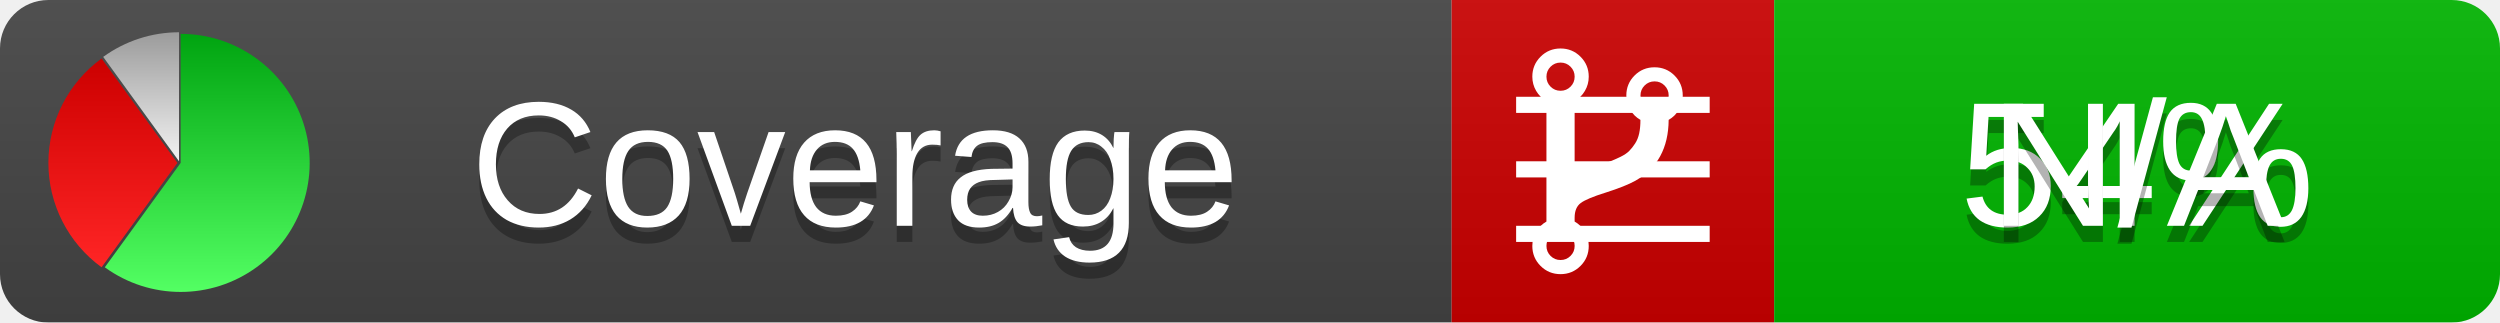
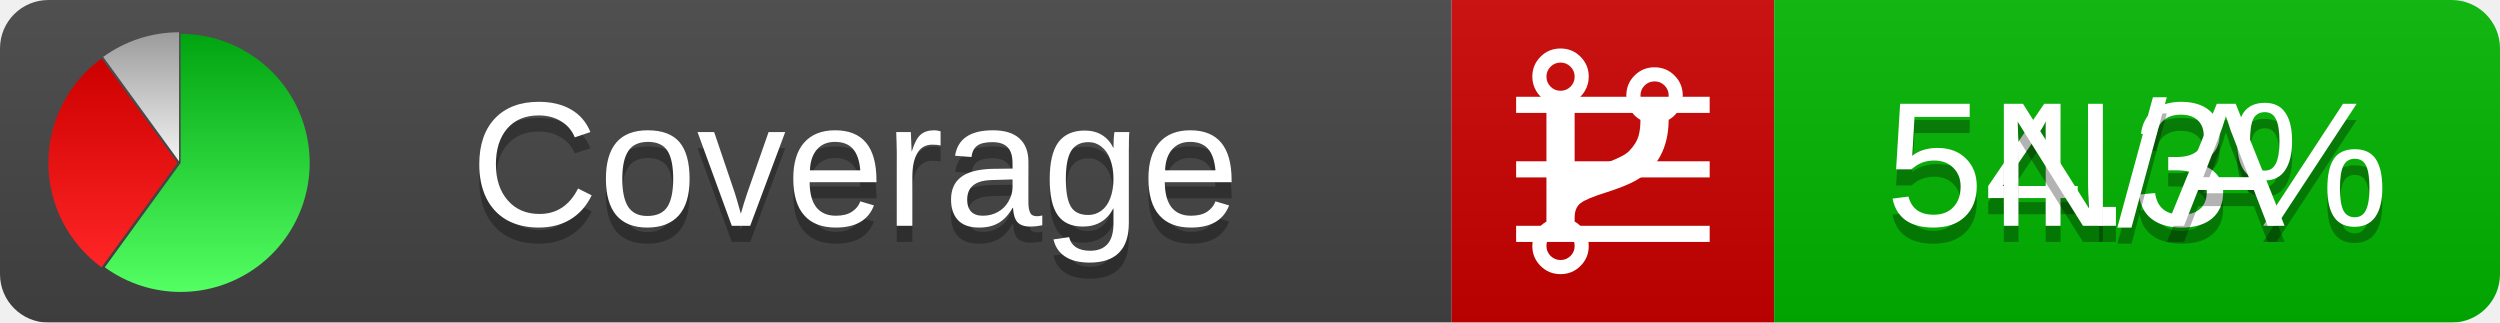
<svg xmlns="http://www.w3.org/2000/svg" xmlns:xlink="http://www.w3.org/1999/xlink" width="155" height="20">
  <style type="text/css">
          
            @keyframes fadeout {
              0 % { visibility: visible; opacity: 1; }
              40% { visibility: visible; opacity: 1; }
              50% { visibility: hidden; opacity: 0; }
              90% { visibility: hidden; opacity: 0; }
              100% { visibility: visible; opacity: 1; }
            }
            @keyframes fadein {
              0% { visibility: hidden; opacity: 0; }
              40% { visibility: hidden; opacity: 0; }
              50% { visibility: visible; opacity: 1; }
              90% { visibility: visible; opacity: 1; }
              100% { visibility: hidden; opacity: 0; }
            }
            .linecoverage {
                animation-duration: 10s;
                animation-name: fadeout;
                animation-iteration-count: infinite;
            }
            .branchcoverage {
                animation-duration: 10s;
                animation-name: fadein;
                animation-iteration-count: infinite;
            }
          
    </style>
  <defs>
    <linearGradient id="gradient" x2="0" y2="100%">
      <stop offset="0" stop-color="#bbb" stop-opacity=".1" />
      <stop offset="1" stop-opacity=".1" />
    </linearGradient>
    <linearGradient id="green" x2="0" y2="100%">
      <stop offset="0" stop-color="#00A410" />
      <stop offset="1" stop-color="#53FF63" />
    </linearGradient>
    <linearGradient id="red" x2="0" y2="100%">
      <stop offset="0" stop-color="#C00" />
      <stop offset="1" stop-color="#FF2525" />
    </linearGradient>
    <linearGradient id="gray" x2="0" y2="100%">
      <stop offset="0" stop-color="#9B9B9B" />
      <stop offset="1" stop-color="#F3F3F3" />
    </linearGradient>
    <mask id="mask">
      <rect width="155" height="20" rx="3" fill="#fff" />
    </mask>
    <g id="icon">
      <path style="fill:url(#green);" d="M205,202.5 l0,-200 a200,200 0 1,1 -117.558,361.803 z" />
      <path style="fill:url(#red);" d="M200,202.5 l-117.558,161.803 a200,200 0 0,1 0,-323.607 z" />
      <path style="fill:url(#gray);" d="M202.5,200 l-117.558,-161.803 a200,200 0 0,1 117.558,-38.196 z" />
    </g>
  </defs>
  <g mask="url(#mask)">
    <rect x="0" y="0" width="90" height="20" fill="#444" />
    <rect x="90" y="0" width="20" height="20" fill="#c00" />
    <rect x="110" y="0" width="45" height="20" fill="#00B600" />
    <rect x="0" y="0" width="155" height="20" fill="url(#gradient)" />
  </g>
  <g>
    <path class="linecoverage" stroke="#fff" d="M94 6.5 h12 M94 10.5 h12 M94 14.5 h12" />
    <path class="branchcoverage" fill="#fff" d="m 97.628,15.247 q 0,-0.364 -0.255,-0.619 -0.255,-0.255 -0.619,-0.255 -0.364,0 -0.619,0.255 -0.255,0.255 -0.255,0.619 0,0.364 0.255,0.619 0.255,0.255 0.619,0.255 0.364,0 0.619,-0.255 0.255,-0.255 0.255,-0.619 z m 0,-10.493 q 0,-0.364 -0.255,-0.619 -0.255,-0.255 -0.619,-0.255 -0.364,0 -0.619,0.255 -0.255,0.255 -0.255,0.619 0,0.364 0.255,0.619 0.255,0.255 0.619,0.255 0.364,0 0.619,-0.255 0.255,-0.255 0.255,-0.619 z m 5.83,1.166 q 0,-0.364 -0.255,-0.619 -0.255,-0.255 -0.619,-0.255 -0.364,0 -0.619,0.255 -0.255,0.255 -0.255,0.619 0,0.364 0.255,0.619 0.255,0.255 0.619,0.255 0.364,0 0.619,-0.255 0.255,-0.255 0.255,-0.619 z m 0.874,0 q 0,0.474 -0.237,0.879 -0.237,0.405 -0.638,0.633 -0.018,2.614 -2.059,3.771 -0.619,0.346 -1.849,0.738 -1.166,0.364 -1.544,0.647 -0.378,0.282 -0.378,0.911 l 0,0.237 q 0.401,0.228 0.638,0.633 0.237,0.405 0.237,0.879 0,0.729 -0.51,1.239 -0.51,0.51 -1.239,0.51 -0.729,0 -1.239,-0.51 -0.51,-0.51 -0.51,-1.239 0,-0.474 0.237,-0.879 0.237,-0.405 0.638,-0.633 l 0,-7.469 q -0.401,-0.228 -0.638,-0.633 -0.237,-0.405 -0.237,-0.879 0,-0.729 0.51,-1.239 0.51,-0.51 1.239,-0.51 0.729,0 1.239,0.51 0.51,0.51 0.51,1.239 0,0.474 -0.237,0.879 -0.237,0.405 -0.638,0.633 l 0,4.527 q 0.492,-0.237 1.403,-0.519 0.501,-0.155 0.797,-0.269 0.296,-0.114 0.642,-0.282 0.346,-0.169 0.537,-0.36 0.191,-0.191 0.369,-0.465 0.178,-0.273 0.255,-0.633 0.077,-0.36 0.077,-0.833 -0.401,-0.228 -0.638,-0.633 -0.237,-0.405 -0.237,-0.879 0,-0.729 0.51,-1.239 0.51,-0.51 1.239,-0.51 0.729,0 1.239,0.51 0.51,0.51 0.51,1.239 z" />
  </g>
  <g fill="#fff" text-anchor="middle" font-family="Verdana,Arial,Geneva,sans-serif" font-size="11">
    <a xlink:href="https://github.com/danielpalme/ReportGenerator" target="_top">
      <use xlink:href="#icon" transform="translate(3,2) scale(.04)" />
    </a>
    <text x="53" y="15" fill="#010101" fill-opacity=".3">Coverage</text>
    <text x="53" y="14" fill="#fff">Coverage</text>
-     <text class="linecoverage" x="132.5" y="15" fill="#010101" fill-opacity=".3">54%</text>
-     <text class="linecoverage" x="132.5" y="14">54%</text>
+     <text class="linecoverage" x="132.5" y="15" fill="#010101" fill-opacity=".3">54.3%</text>
+     <text class="linecoverage" x="132.5" y="14">54.3%</text>
    <text class="branchcoverage" x="132.5" y="15" fill="#010101" fill-opacity=".3">N/A</text>
    <text class="branchcoverage" x="132.5" y="14">N/A</text>
  </g>
  <g>
    <rect class="linecoverage" x="90" y="0" width="65" height="20" fill-opacity="0" />
    <rect class="branchcoverage" x="90" y="0" width="65" height="20" fill-opacity="0" />
  </g>
</svg>
